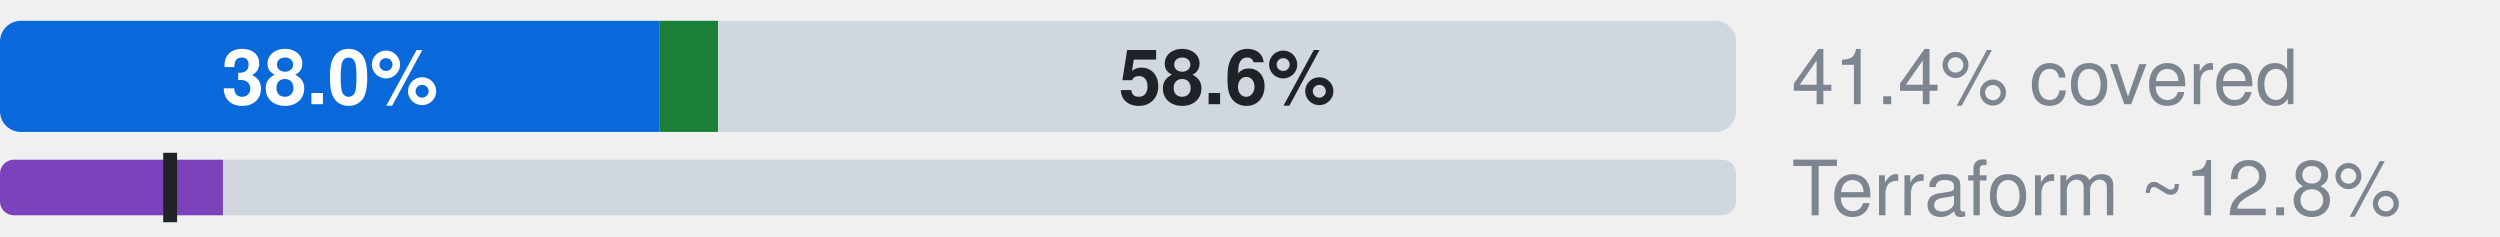
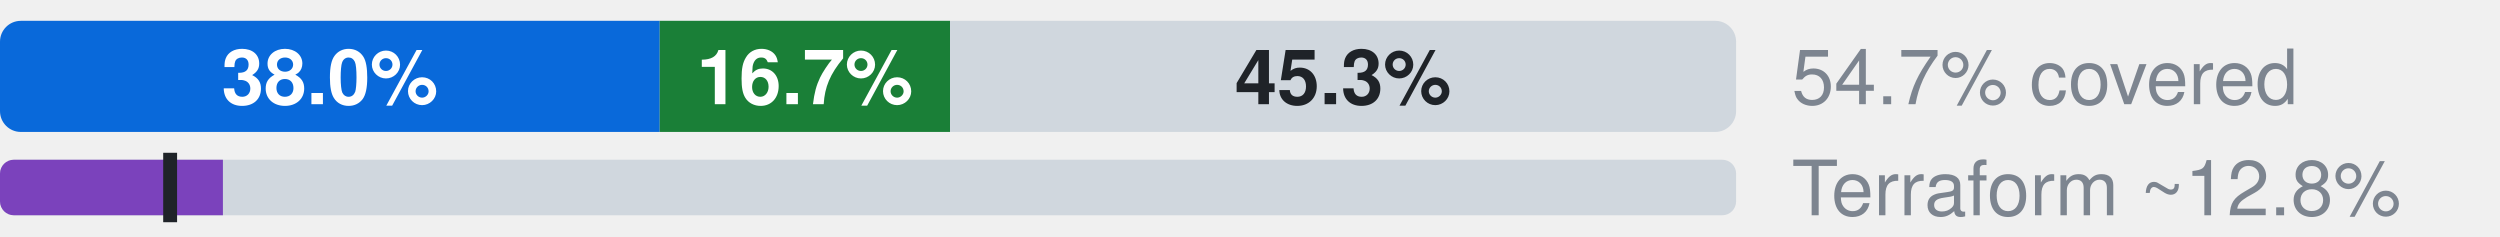
- <svg xmlns="http://www.w3.org/2000/svg" width="360" height="34" viewBox="0 0 360 34" role="img" aria-label="Microsoft.Compute: 38.0% official, 3.4% ours beyond official, 58.6% uncovered, of 1458 attributes; Terraform azurerm, an estimate: 12.8% (L2), 9.8% by the strict rule (L1)">
+ <svg xmlns="http://www.w3.org/2000/svg" width="360" height="34" viewBox="0 0 360 34" role="img" aria-label="Microsoft.Compute: 38.0% official, 16.7% ours beyond official, 45.3% uncovered, of 1458 attributes; Terraform azurerm, an estimate: 12.8% (L2), 9.8% by the strict rule (L1)">
  <style>text{font-family:-apple-system,BlinkMacSystemFont,"Segoe UI",Helvetica,Arial,sans-serif}.s{font-size:11px;font-weight:600}.t{font-size:11px;fill:#7d8590}.h{font-size:12px;font-weight:600;fill:#7d8590}</style>
  <clipPath id="c">
    <rect x="0.0" y="3.0" width="250.0" height="16.0" rx="3" />
  </clipPath>
  <g clip-path="url(#c)">
    <rect x="0.0" y="3.0" width="95.0" height="16.0" fill="#0969da" />
-     <rect x="95.0" y="3.0" width="8.4" height="16.0" fill="#1a7f37" />
-     <rect x="103.4" y="3.0" width="146.6" height="16.0" fill="#d0d7de" />
+     <rect x="95.0" y="3.0" width="41.8" height="16.0" fill="#1a7f37" />
+     <rect x="136.8" y="3.0" width="113.2" height="16.0" fill="#d0d7de" />
  </g>
  <text x="47.5" y="15.0" text-anchor="middle" fill="#fff" class="s">38.0%</text>
-   <text x="176.7" y="15.0" text-anchor="middle" fill="#1f2328" class="s">58.6%</text>
-   <text x="258" y="15" class="t">41.4% covered</text>
+   <text x="115.9" y="15.0" text-anchor="middle" fill="#fff" class="s">16.7%</text>
+   <text x="193.4" y="15.0" text-anchor="middle" fill="#1f2328" class="s">45.3%</text>
+   <text x="258" y="15" class="t">54.7% covered</text>
  <clipPath id="tf">
    <rect x="0.0" y="23.0" width="250.0" height="8.0" rx="2" />
  </clipPath>
  <g clip-path="url(#tf)">
    <rect x="0.0" y="23.0" width="250.0" height="8.0" fill="#d0d7de" />
    <rect x="0.0" y="23.0" width="32.1" height="8.0" fill="#7b42bc" />
  </g>
  <rect x="23.5" y="22.0" width="2" height="10.0" fill="#1f2328" />
  <text x="258" y="31" class="t">Terraform ~12.8%</text>
</svg>
